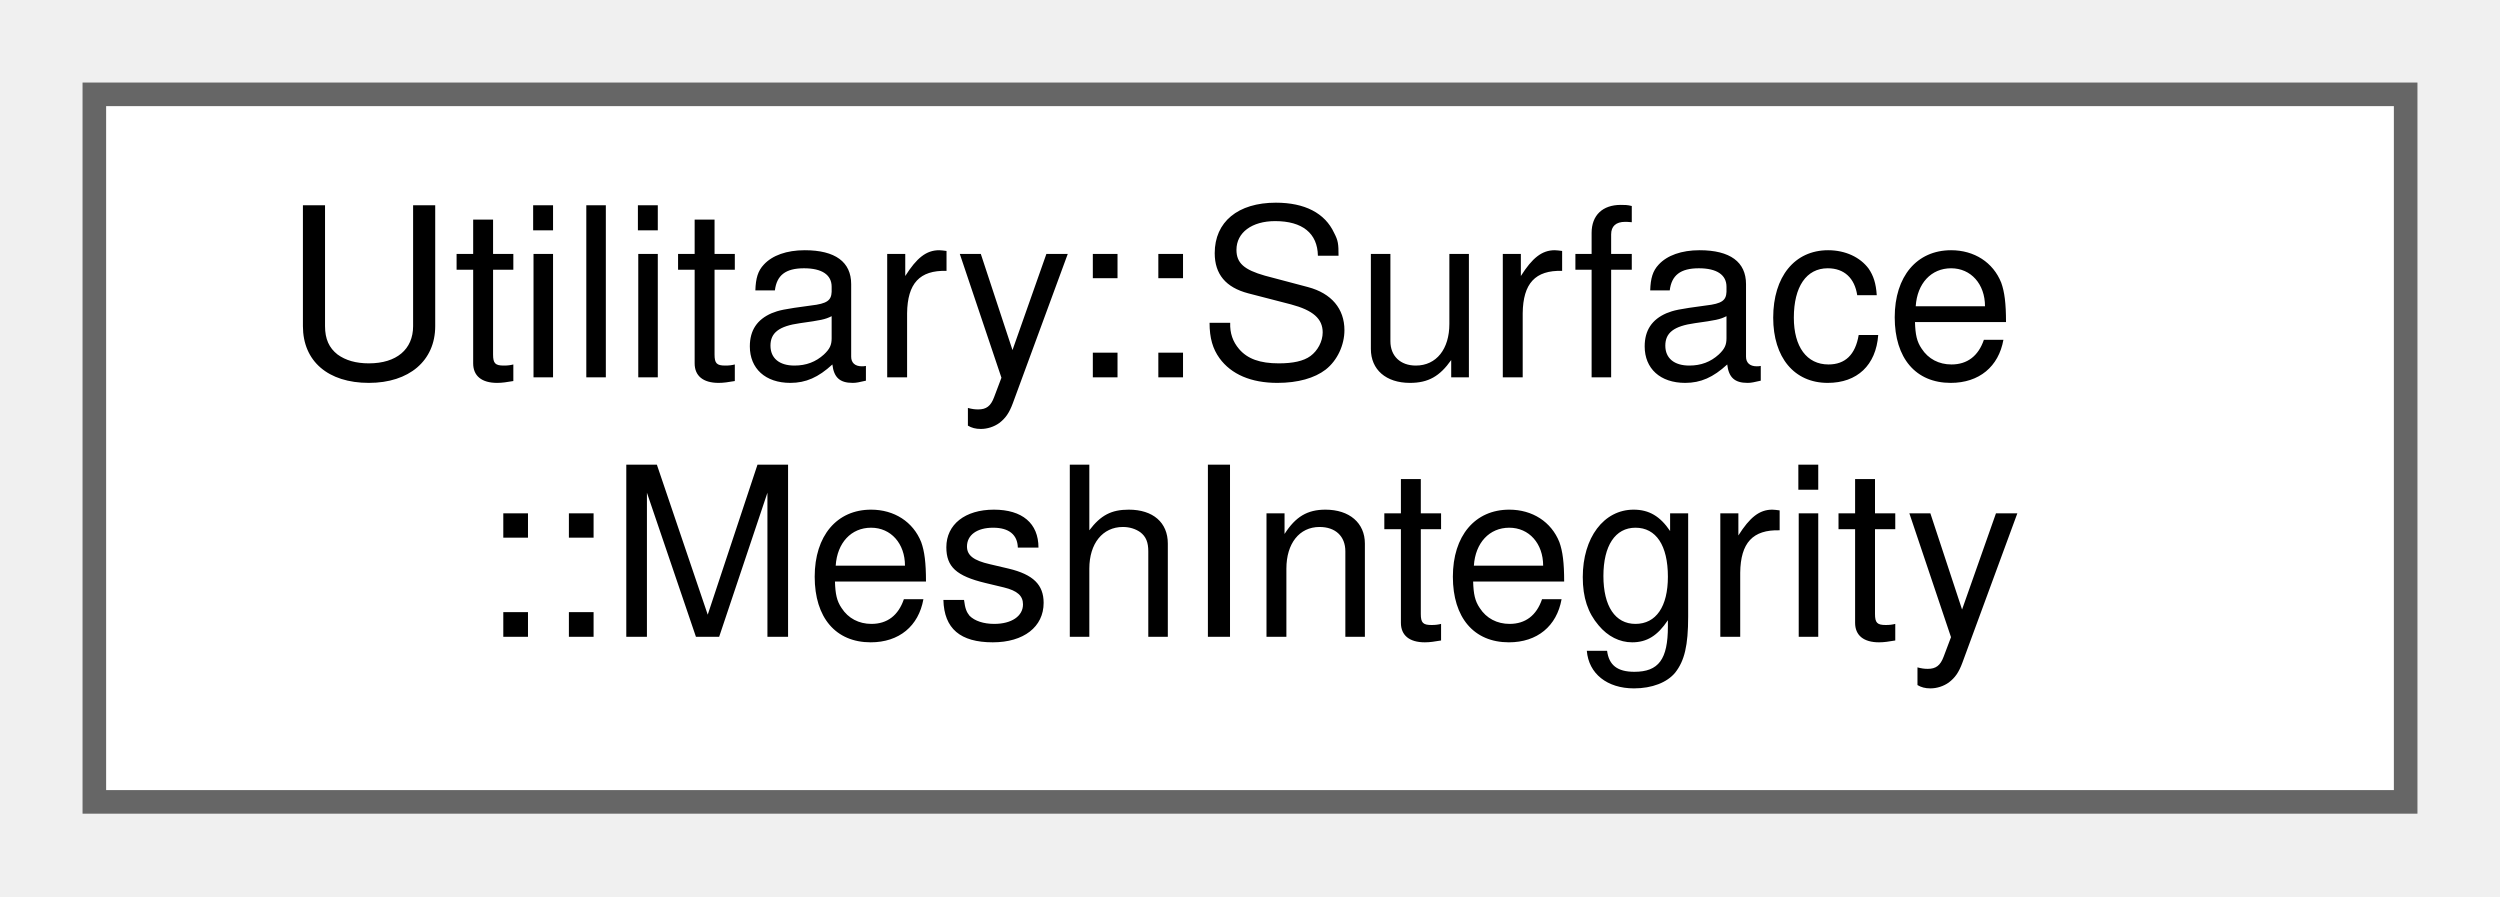
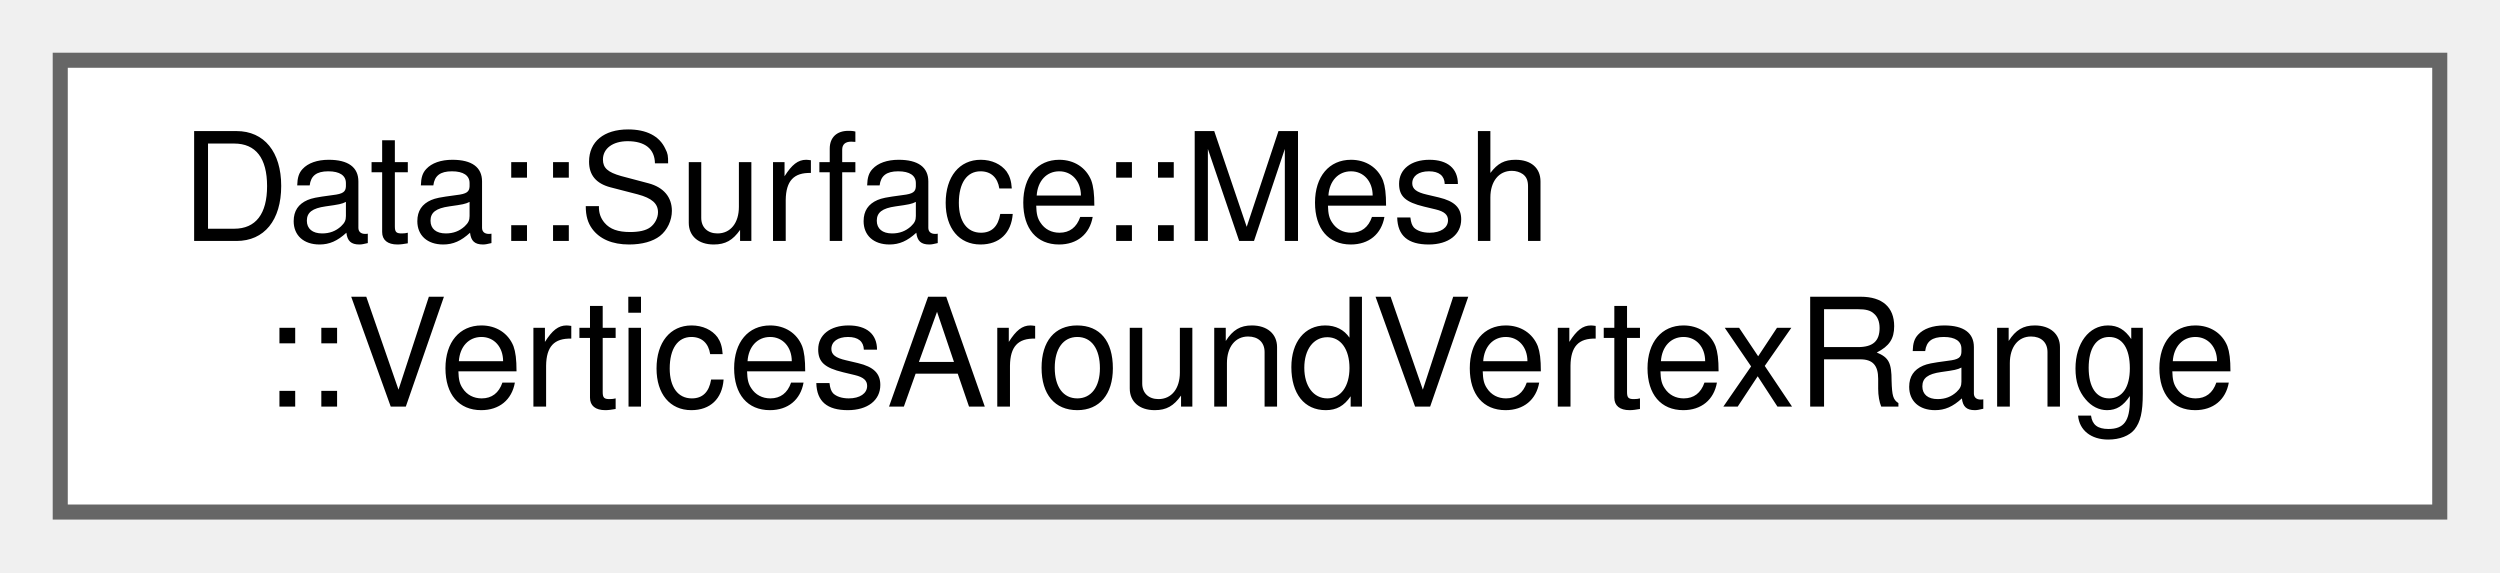
- <svg xmlns="http://www.w3.org/2000/svg" xmlns:xlink="http://www.w3.org/1999/xlink" width="106pt" height="38pt" viewBox="0.00 0.00 106.00 38.00">
+ <svg xmlns="http://www.w3.org/2000/svg" xmlns:xlink="http://www.w3.org/1999/xlink" width="166pt" height="38pt" viewBox="0.00 0.00 166.00 38.00">
  <g id="graph0" class="graph" transform="scale(1 1) rotate(0) translate(4 34)">
    <g id="Node000000" class="node">
      <g id="a_Node000000">
-         <a xlink:href="structUtilitary_1_1Surface_1_1MeshIntegrity.html" target="_top" xlink:title="Struct to check the integrity of a mesh.">
-           <polygon fill="white" stroke="#666666" points="98,-30 0,-30 0,0 98,0 98,-30" />
-           <text text-anchor="start" x="8" y="-18" font-family="Helvetica,sans-Serif" font-size="10.00">Utilitary::Surface</text>
-           <text text-anchor="middle" x="49" y="-7" font-family="Helvetica,sans-Serif" font-size="10.00">::MeshIntegrity</text>
+         <a xlink:href="classData_1_1Surface_1_1Mesh_1_1VerticesAroundVertexRange.html" target="_top" xlink:title="Range to iterate over the vertices around a given vertex.">
+           <polygon fill="white" stroke="#666666" points="158,-30 0,-30 0,0 158,0 158,-30" />
+           <text text-anchor="start" x="8" y="-18" font-family="Helvetica,sans-Serif" font-size="10.00">Data::Surface::Mesh</text>
+           <text text-anchor="middle" x="79" y="-7" font-family="Helvetica,sans-Serif" font-size="10.00">::VerticesAroundVertexRange</text>
        </a>
      </g>
    </g>
  </g>
</svg>
